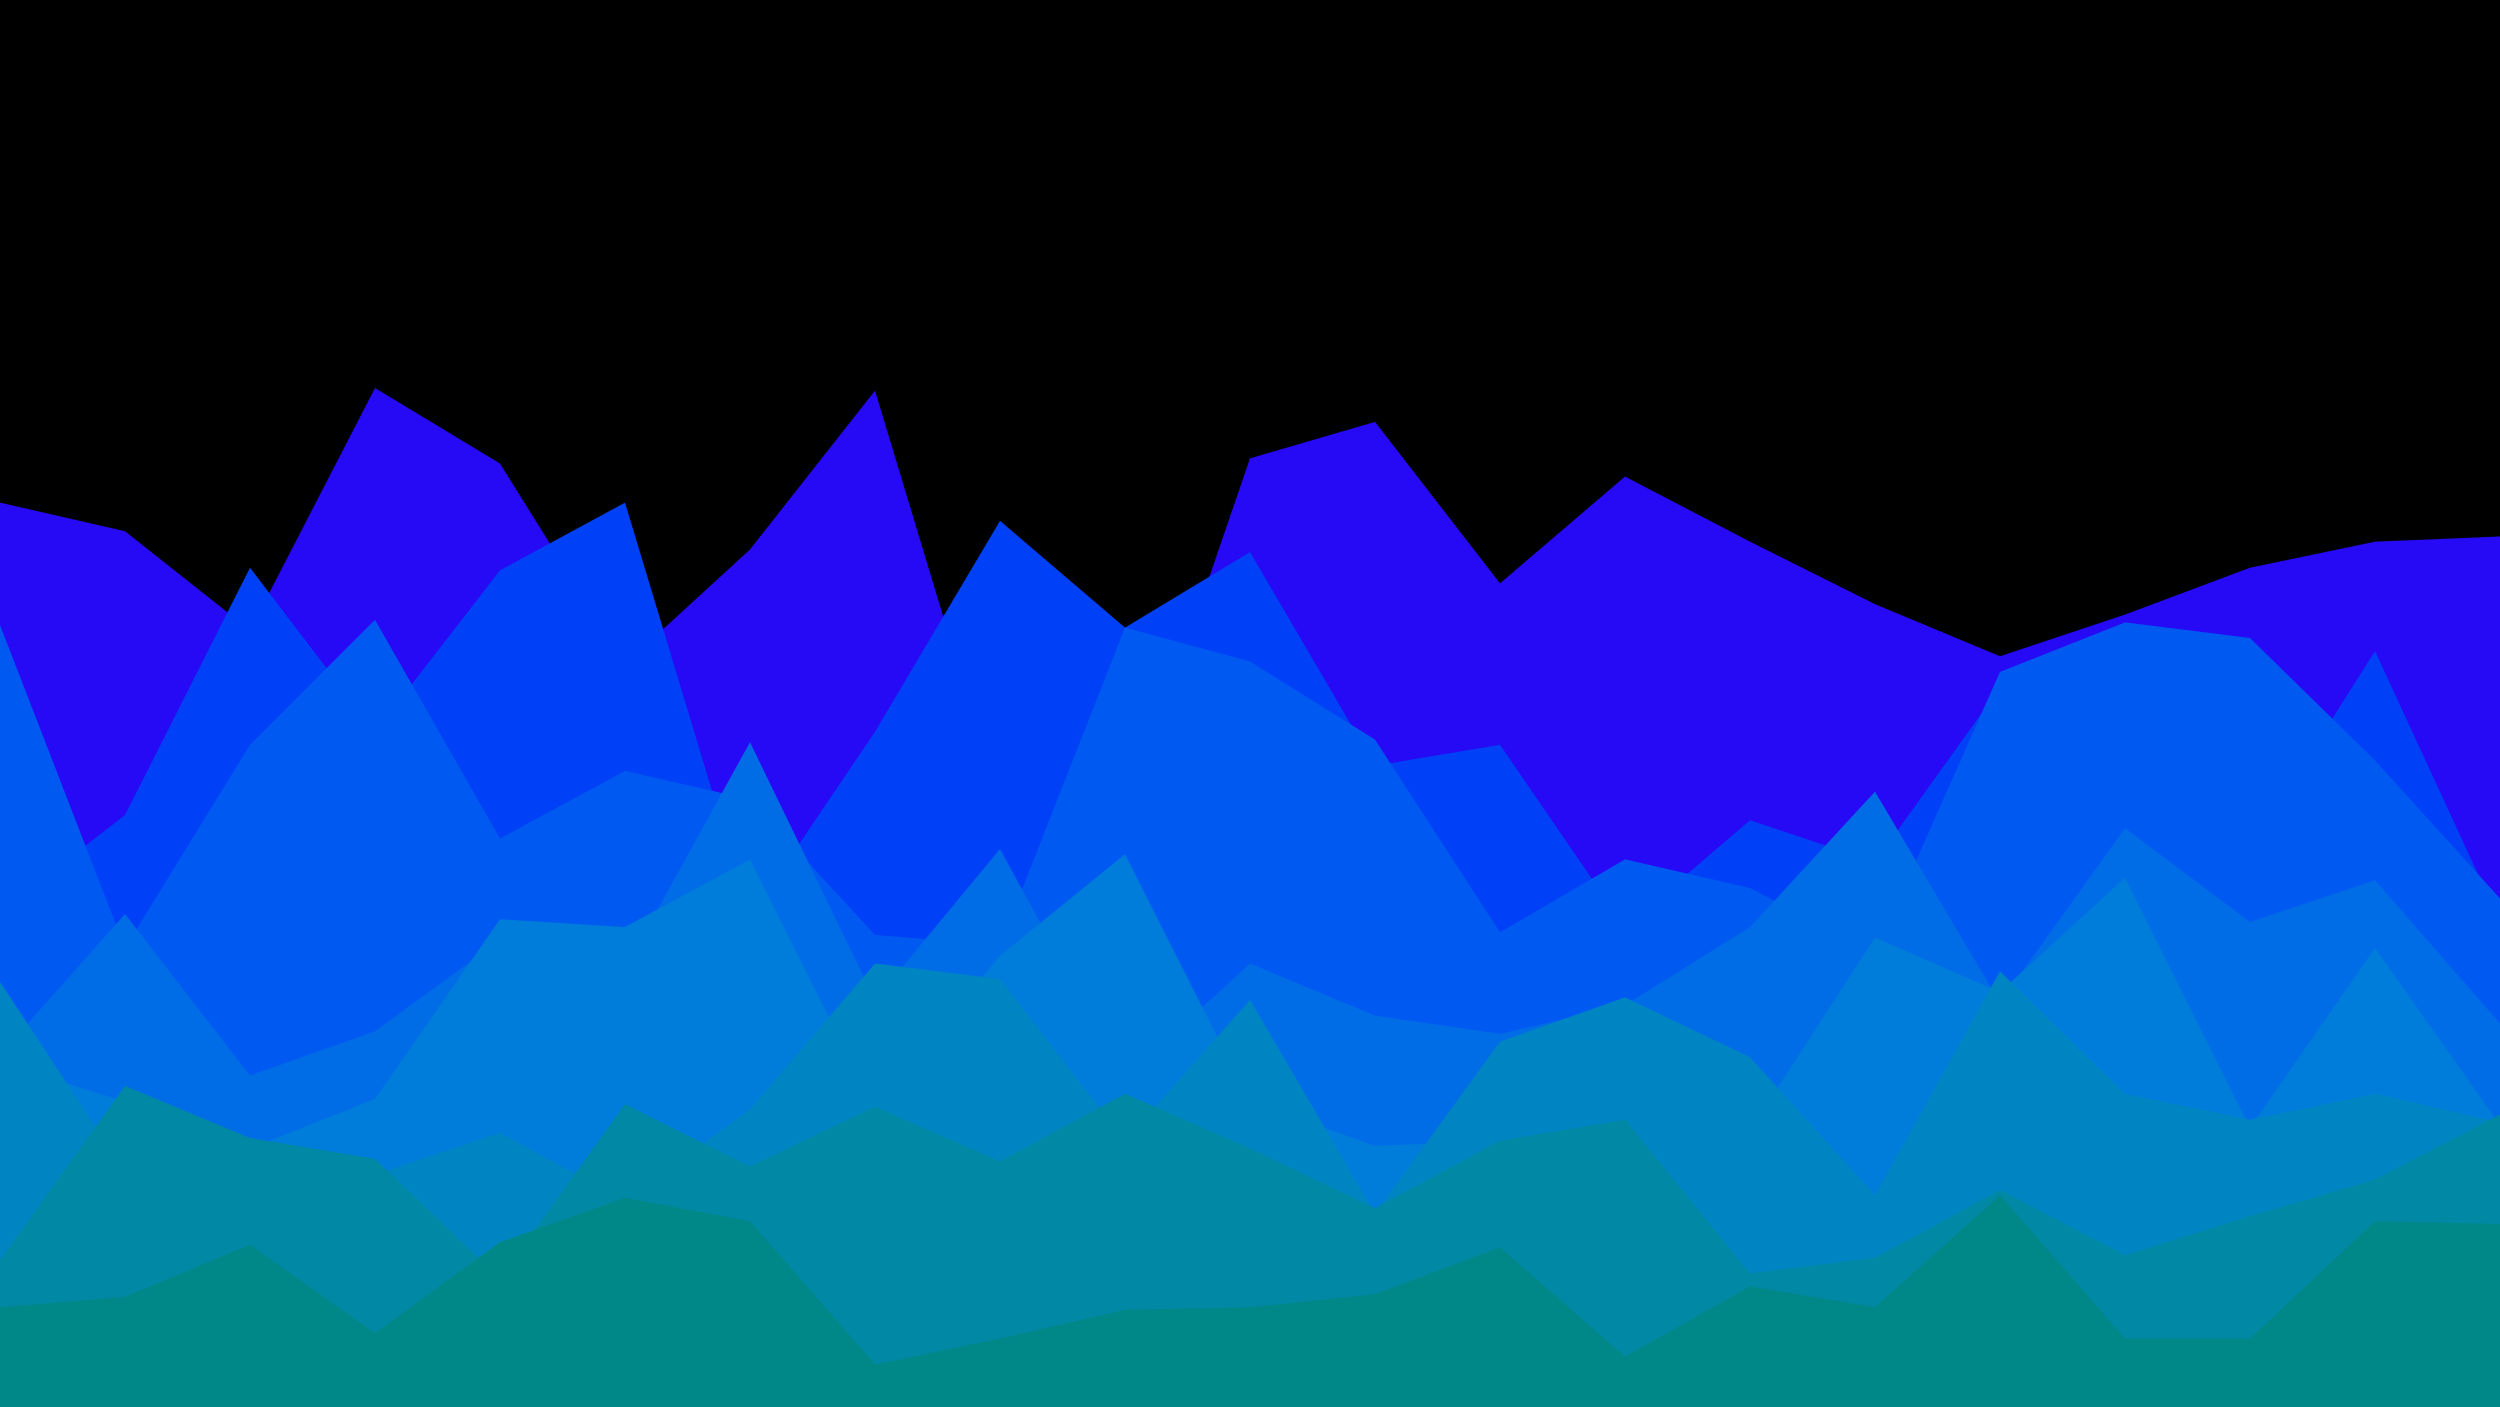
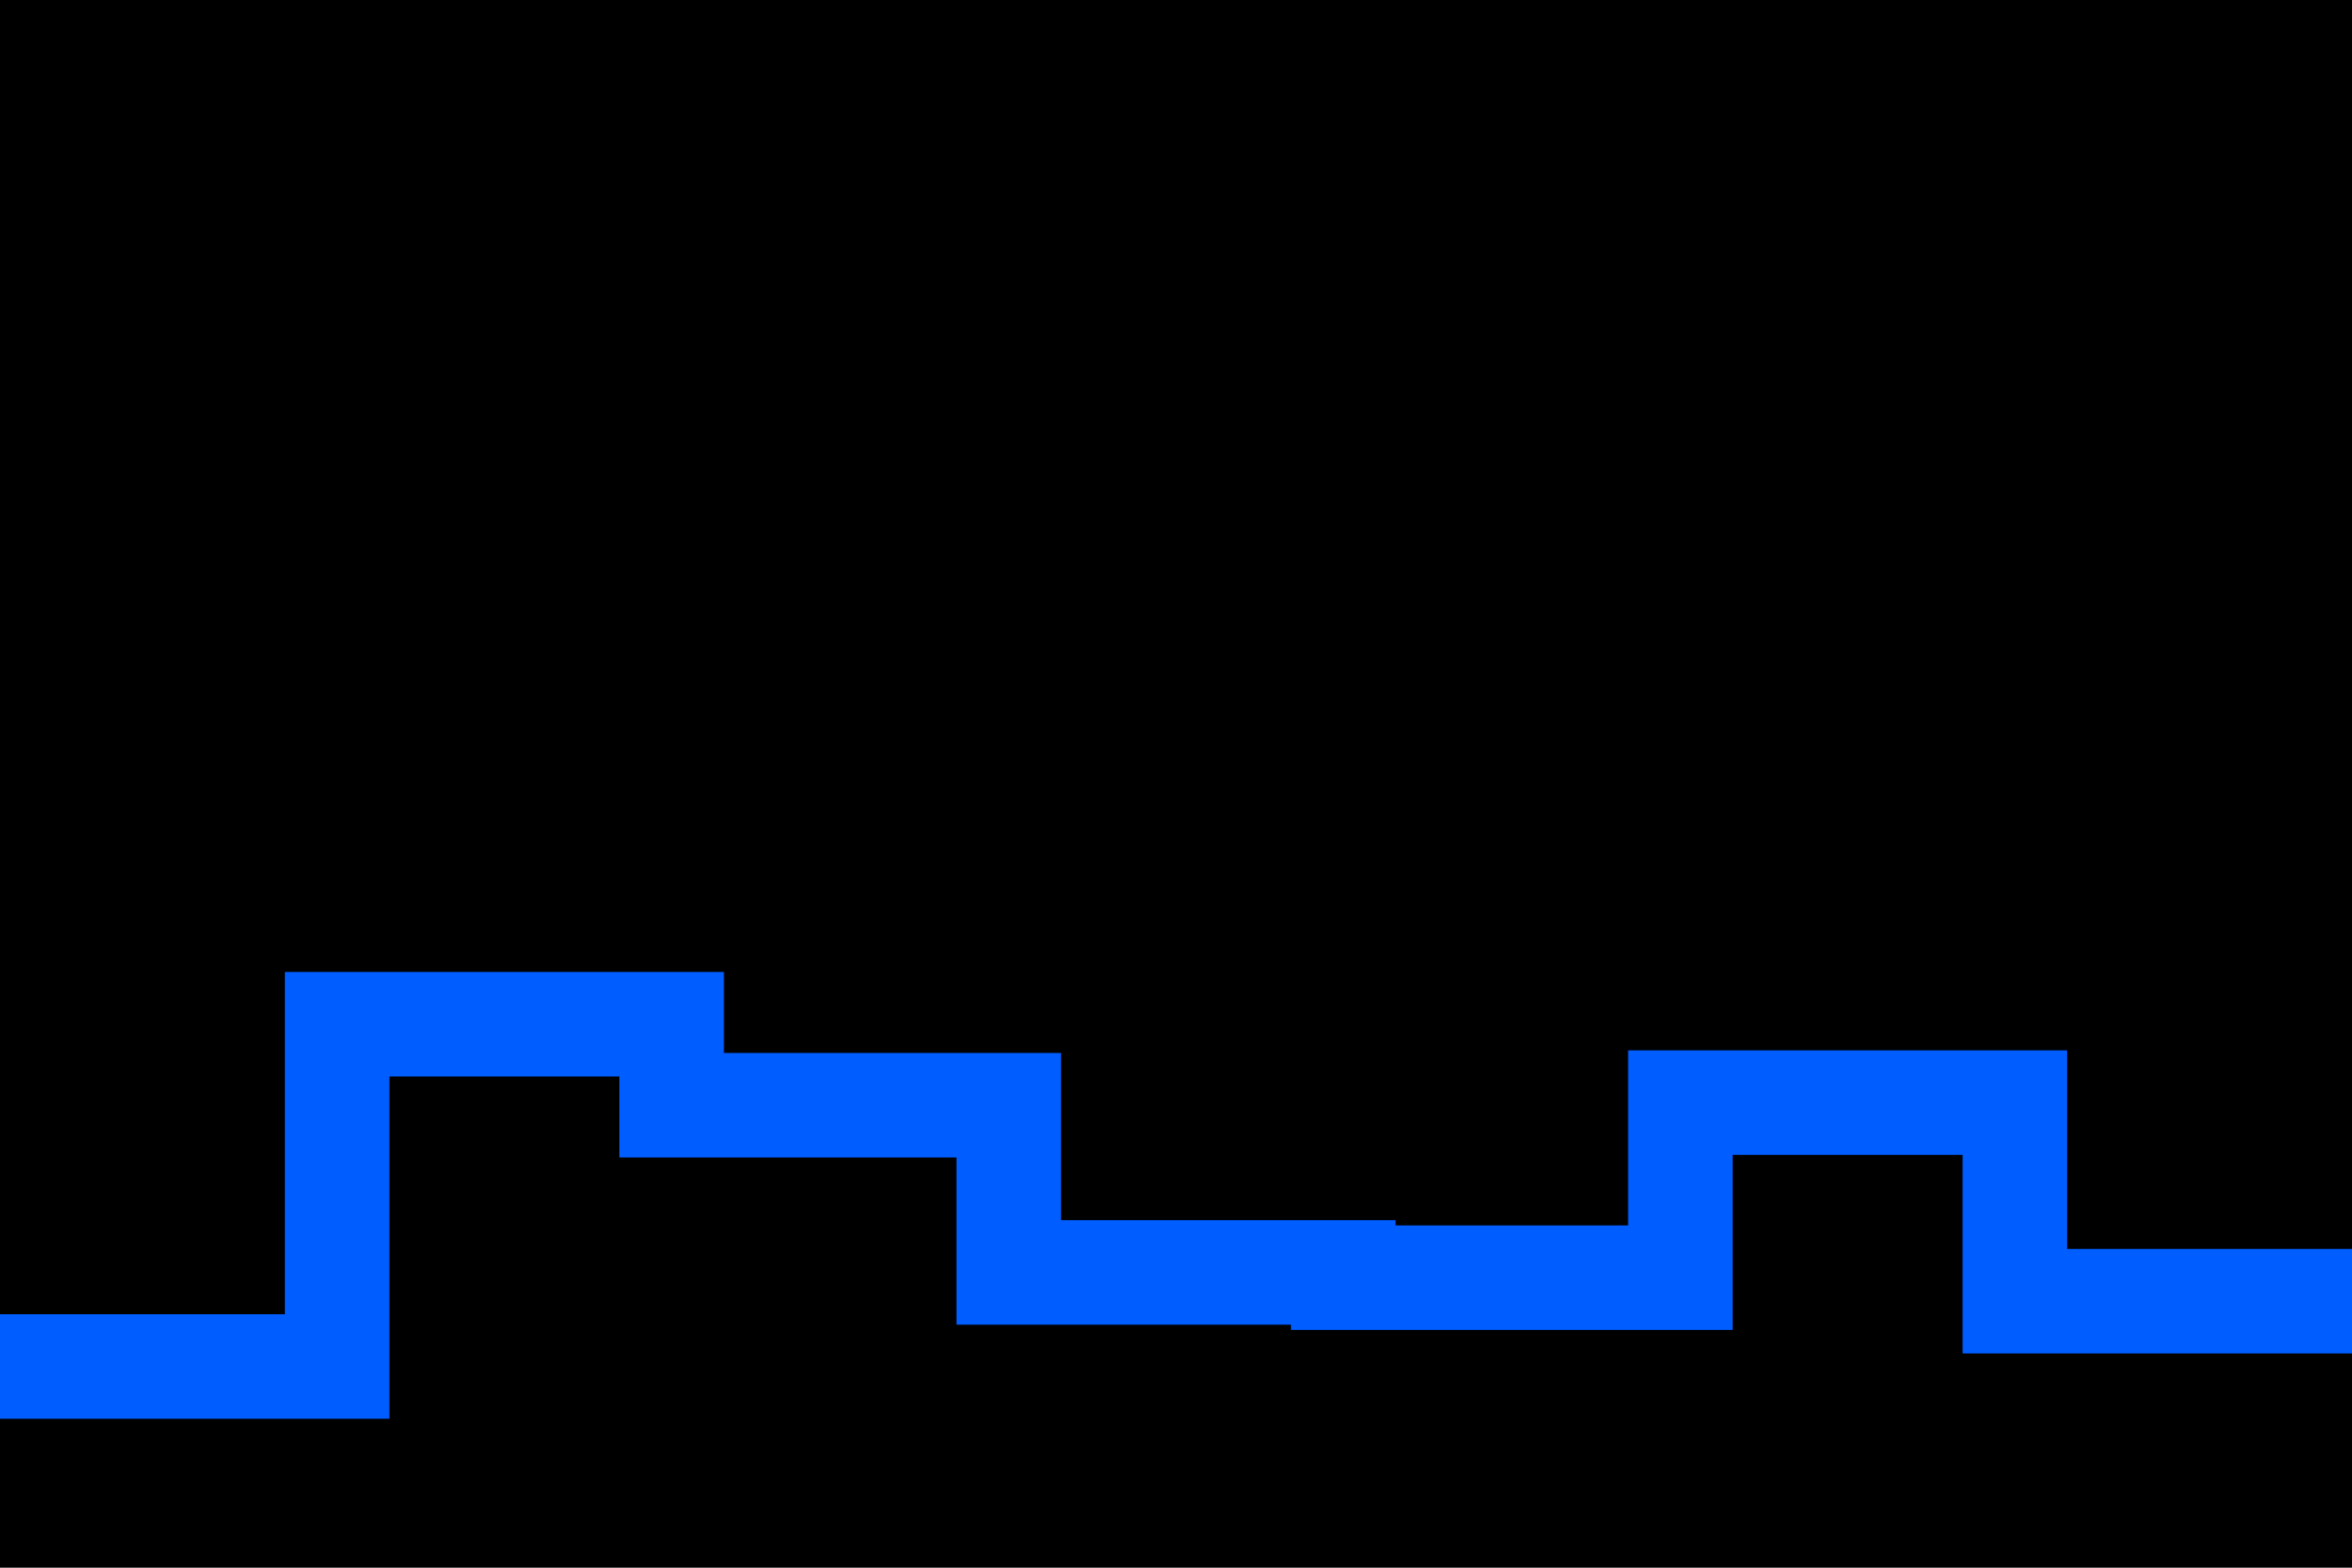
- <svg xmlns="http://www.w3.org/2000/svg" id="visual" viewBox="0 0 960 540" width="960" height="540" version="1.1">
-   <rect x="0" y="0" width="960" height="540" fill="#000000" />
-   <path d="M0 193L48 204L96 242L144 149L192 178L240 255L288 211L336 150L384 309L432 316L480 176L528 162L576 224L624 183L672 208L720 232L768 252L816 236L864 218L912 208L960 206L960 541L912 541L864 541L816 541L768 541L720 541L672 541L624 541L576 541L528 541L480 541L432 541L384 541L336 541L288 541L240 541L192 541L144 541L96 541L48 541L0 541Z" fill="#260af5" />
-   <path d="M0 350L48 313L96 218L144 281L192 219L240 193L288 352L336 281L384 200L432 241L480 212L528 294L576 286L624 356L672 315L720 331L768 264L816 290L864 326L912 250L960 354L960 541L912 541L864 541L816 541L768 541L720 541L672 541L624 541L576 541L528 541L480 541L432 541L384 541L336 541L288 541L240 541L192 541L144 541L96 541L48 541L0 541Z" fill="#0040f6" />
-   <path d="M0 240L48 364L96 286L144 238L192 322L240 296L288 307L336 359L384 363L432 241L480 254L528 284L576 358L624 330L672 341L720 366L768 258L816 239L864 245L912 292L960 345L960 541L912 541L864 541L816 541L768 541L720 541L672 541L624 541L576 541L528 541L480 541L432 541L384 541L336 541L288 541L240 541L192 541L144 541L96 541L48 541L0 541Z" fill="#0059f1" />
-   <path d="M0 405L48 351L96 413L144 396L192 361L240 372L288 285L336 384L384 326L432 414L480 370L528 390L576 397L624 386L672 356L720 304L768 385L816 318L864 354L912 338L960 393L960 541L912 541L864 541L816 541L768 541L720 541L672 541L624 541L576 541L528 541L480 541L432 541L384 541L336 541L288 541L240 541L192 541L144 541L96 541L48 541L0 541Z" fill="#006de6" />
-   <path d="M0 408L48 423L96 441L144 422L192 353L240 356L288 330L336 426L384 367L432 328L480 423L528 440L576 438L624 436L672 434L720 360L768 381L816 337L864 433L912 364L960 432L960 541L912 541L864 541L816 541L768 541L720 541L672 541L624 541L576 541L528 541L480 541L432 541L384 541L336 541L288 541L240 541L192 541L144 541L96 541L48 541L0 541Z" fill="#007cda" />
-   <path d="M0 377L48 450L96 453L144 451L192 435L240 461L288 426L336 370L384 376L432 438L480 384L528 466L576 400L624 383L672 406L720 459L768 373L816 420L864 430L912 420L960 431L960 541L912 541L864 541L816 541L768 541L720 541L672 541L624 541L576 541L528 541L480 541L432 541L384 541L336 541L288 541L240 541L192 541L144 541L96 541L48 541L0 541Z" fill="#0085c3" />
-   <path d="M0 484L48 417L96 437L144 445L192 491L240 424L288 448L336 425L384 446L432 420L480 441L528 464L576 438L624 430L672 489L720 483L768 457L816 482L864 467L912 453L960 428L960 541L912 541L864 541L816 541L768 541L720 541L672 541L624 541L576 541L528 541L480 541L432 541L384 541L336 541L288 541L240 541L192 541L144 541L96 541L48 541L0 541Z" fill="#0088a4" />
-   <path d="M0 502L48 498L96 478L144 512L192 477L240 460L288 469L336 524L384 514L432 503L480 502L528 497L576 479L624 521L672 494L720 502L768 459L816 514L864 514L912 469L960 470L960 541L912 541L864 541L816 541L768 541L720 541L672 541L624 541L576 541L528 541L480 541L432 541L384 541L336 541L288 541L240 541L192 541L144 541L96 541L48 541L0 541Z" fill="#008787" />
+ <svg xmlns="http://www.w3.org/2000/svg" id="visual" viewBox="0 0 900 600" width="900" height="600" version="1.1">
+   <rect x="0" y="0" width="900" height="600" fill="#000000" />
+   <path d="M0 523L129 523L129 392L257 392L257 423L386 423L386 487L514 487L514 489L643 489L643 422L771 422L771 498L900 498" fill="none" stroke-linecap="square" stroke-linejoin="miter" stroke="#005dff" stroke-width="40" />
</svg>
